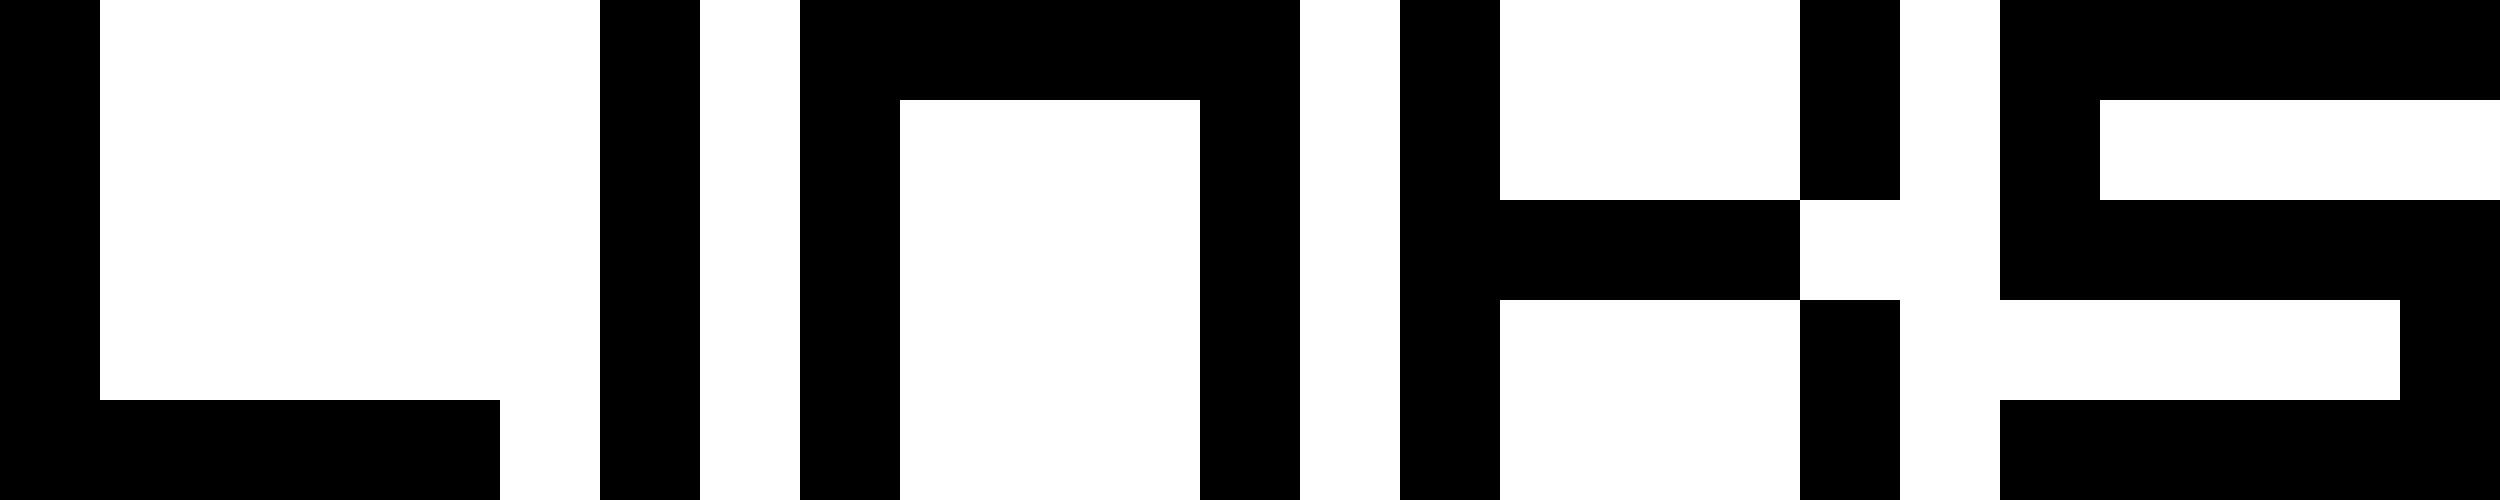
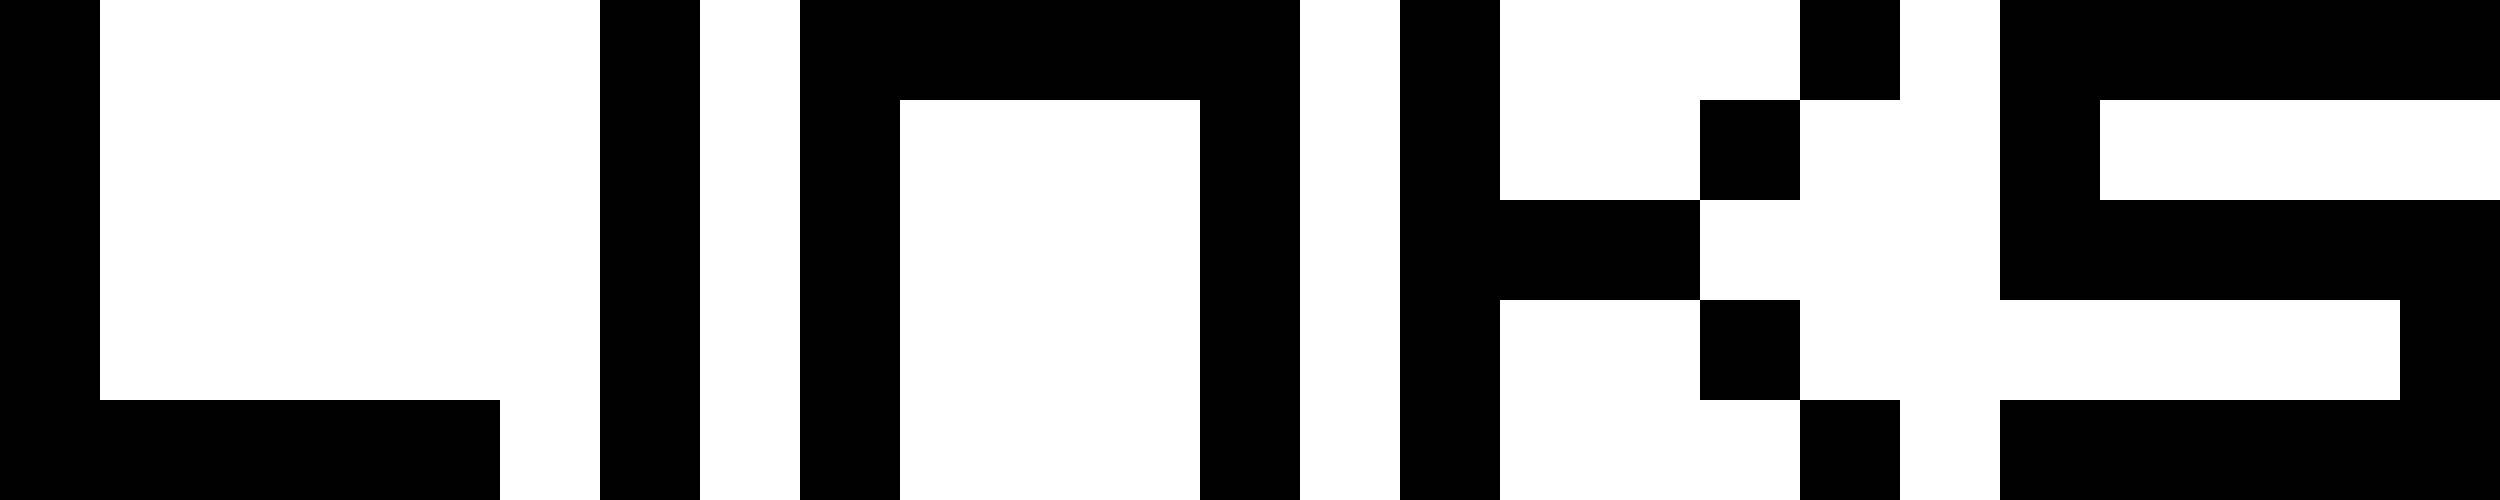
<svg xmlns="http://www.w3.org/2000/svg" xmlns:xlink="http://www.w3.org/1999/xlink" version="1.1" preserveAspectRatio="none" x="0px" y="0px" width="25px" height="5px" viewBox="0 0 25 5">
  <defs>
    <g id="Layer0_0_FILL">
-       <path fill="#000000" stroke="none" d=" M 1 0 L 0 0 0 5 5 5 5 4 1 4 1 0 M 7 0 L 6 0 6 5 7 5 7 0 M 13 5 L 13 0 8 0 8 5 9 5 9 1 12 1 12 5 13 5 M 18 0 L 18 2 19 2 19 0 18 0 M 18 3 L 18 2 15 2 15 0 14 0 14 5 15 5 15 3 18 3 M 19 3 L 18 3 18 5 19 5 19 3 M 21 2 L 21 1 25 1 25 0 20 0 20 3 24 3 24 4 20 4 20 5 25 5 25 2 21 2 Z" />
+       <path fill="#000000" stroke="none" d=" M 18 2 L 18 1 17 1 17 2 18 2 M 19 0 L 18 0 18 1 19 1 19 0 M 17 3 L 17 2 15 2 15 0 14 0 14 5 15 5 15 3 17 3 M 18 3 L 17 3 17 4 18 4 18 3 M 19 4 L 18 4 18 5 19 5 19 4 M 0 0 L 0 5 5 5 5 4 1 4 1 0 0 0 M 7 0 L 6 0 6 5 7 5 7 0 M 12 1 L 12 5 13 5 13 0 8 0 8 5 9 5 9 1 12 1 M 25 5 L 25 2 21 2 21 1 25 1 25 0 20 0 20 3 24 3 24 4 20 4 20 5 25 5 Z" />
    </g>
  </defs>
  <g transform="matrix( 1, 0, 0, 1, 0,0) ">
    <use xlink:href="#Layer0_0_FILL" />
  </g>
</svg>
